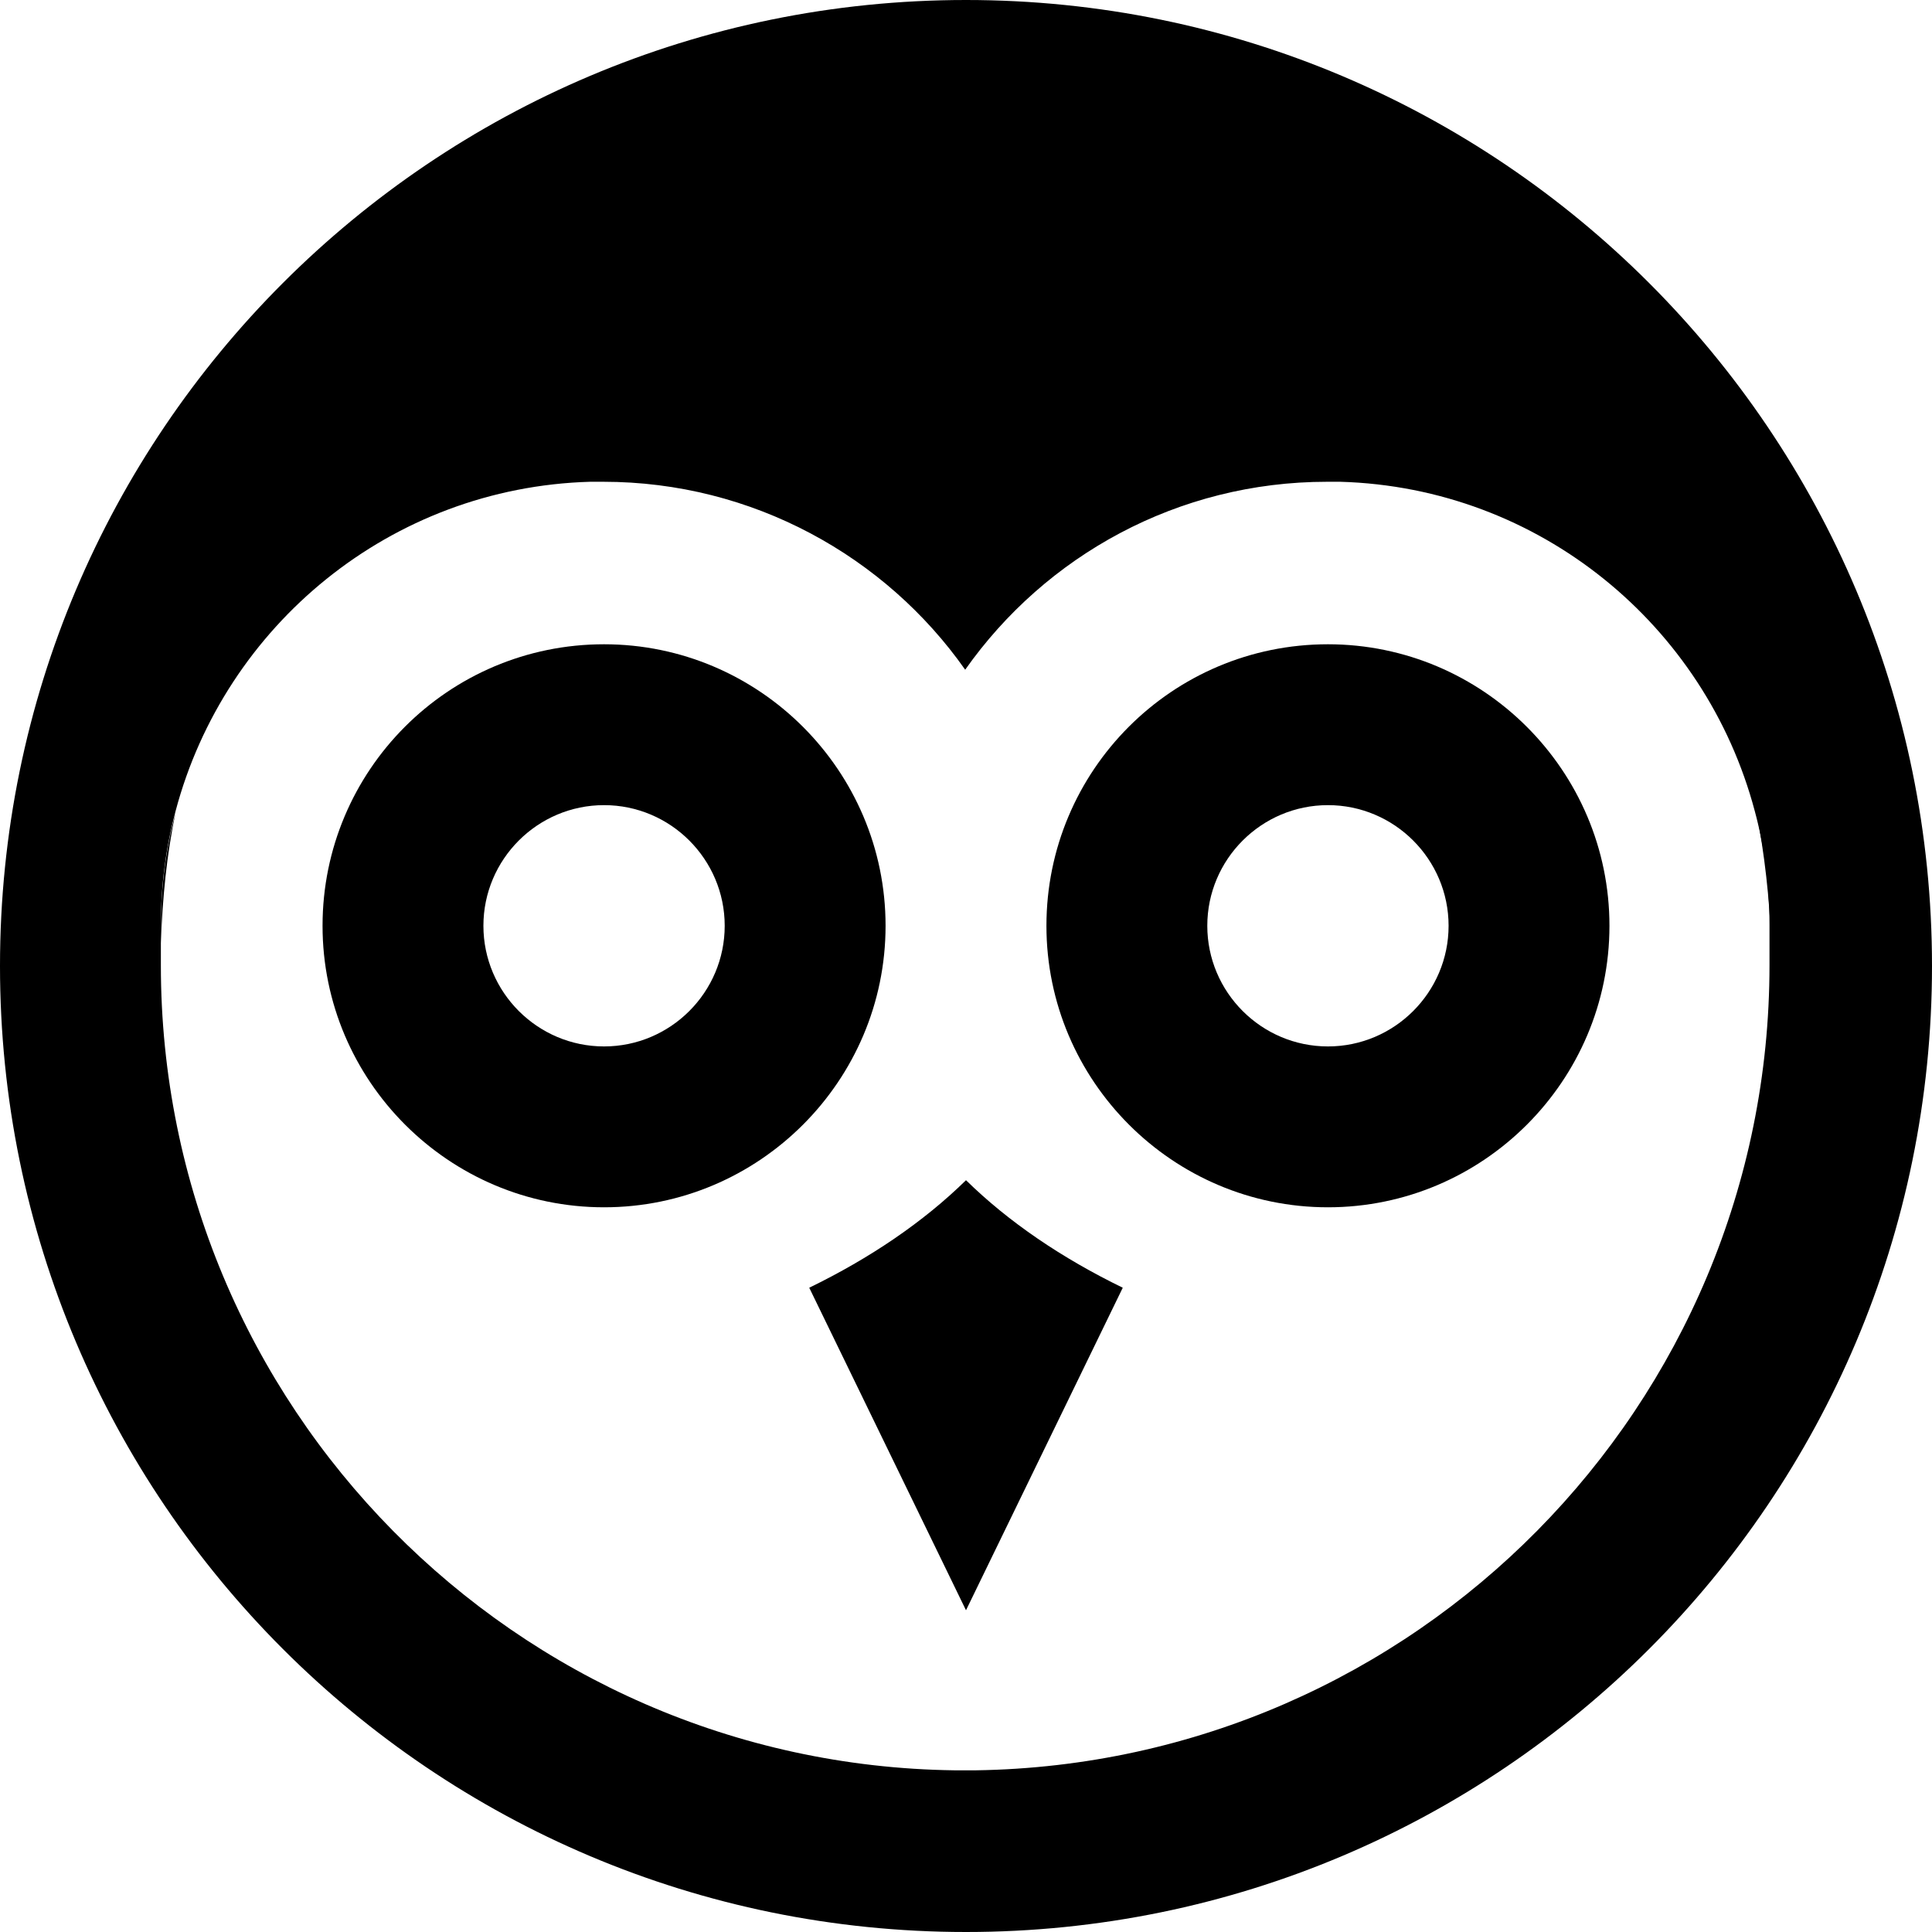
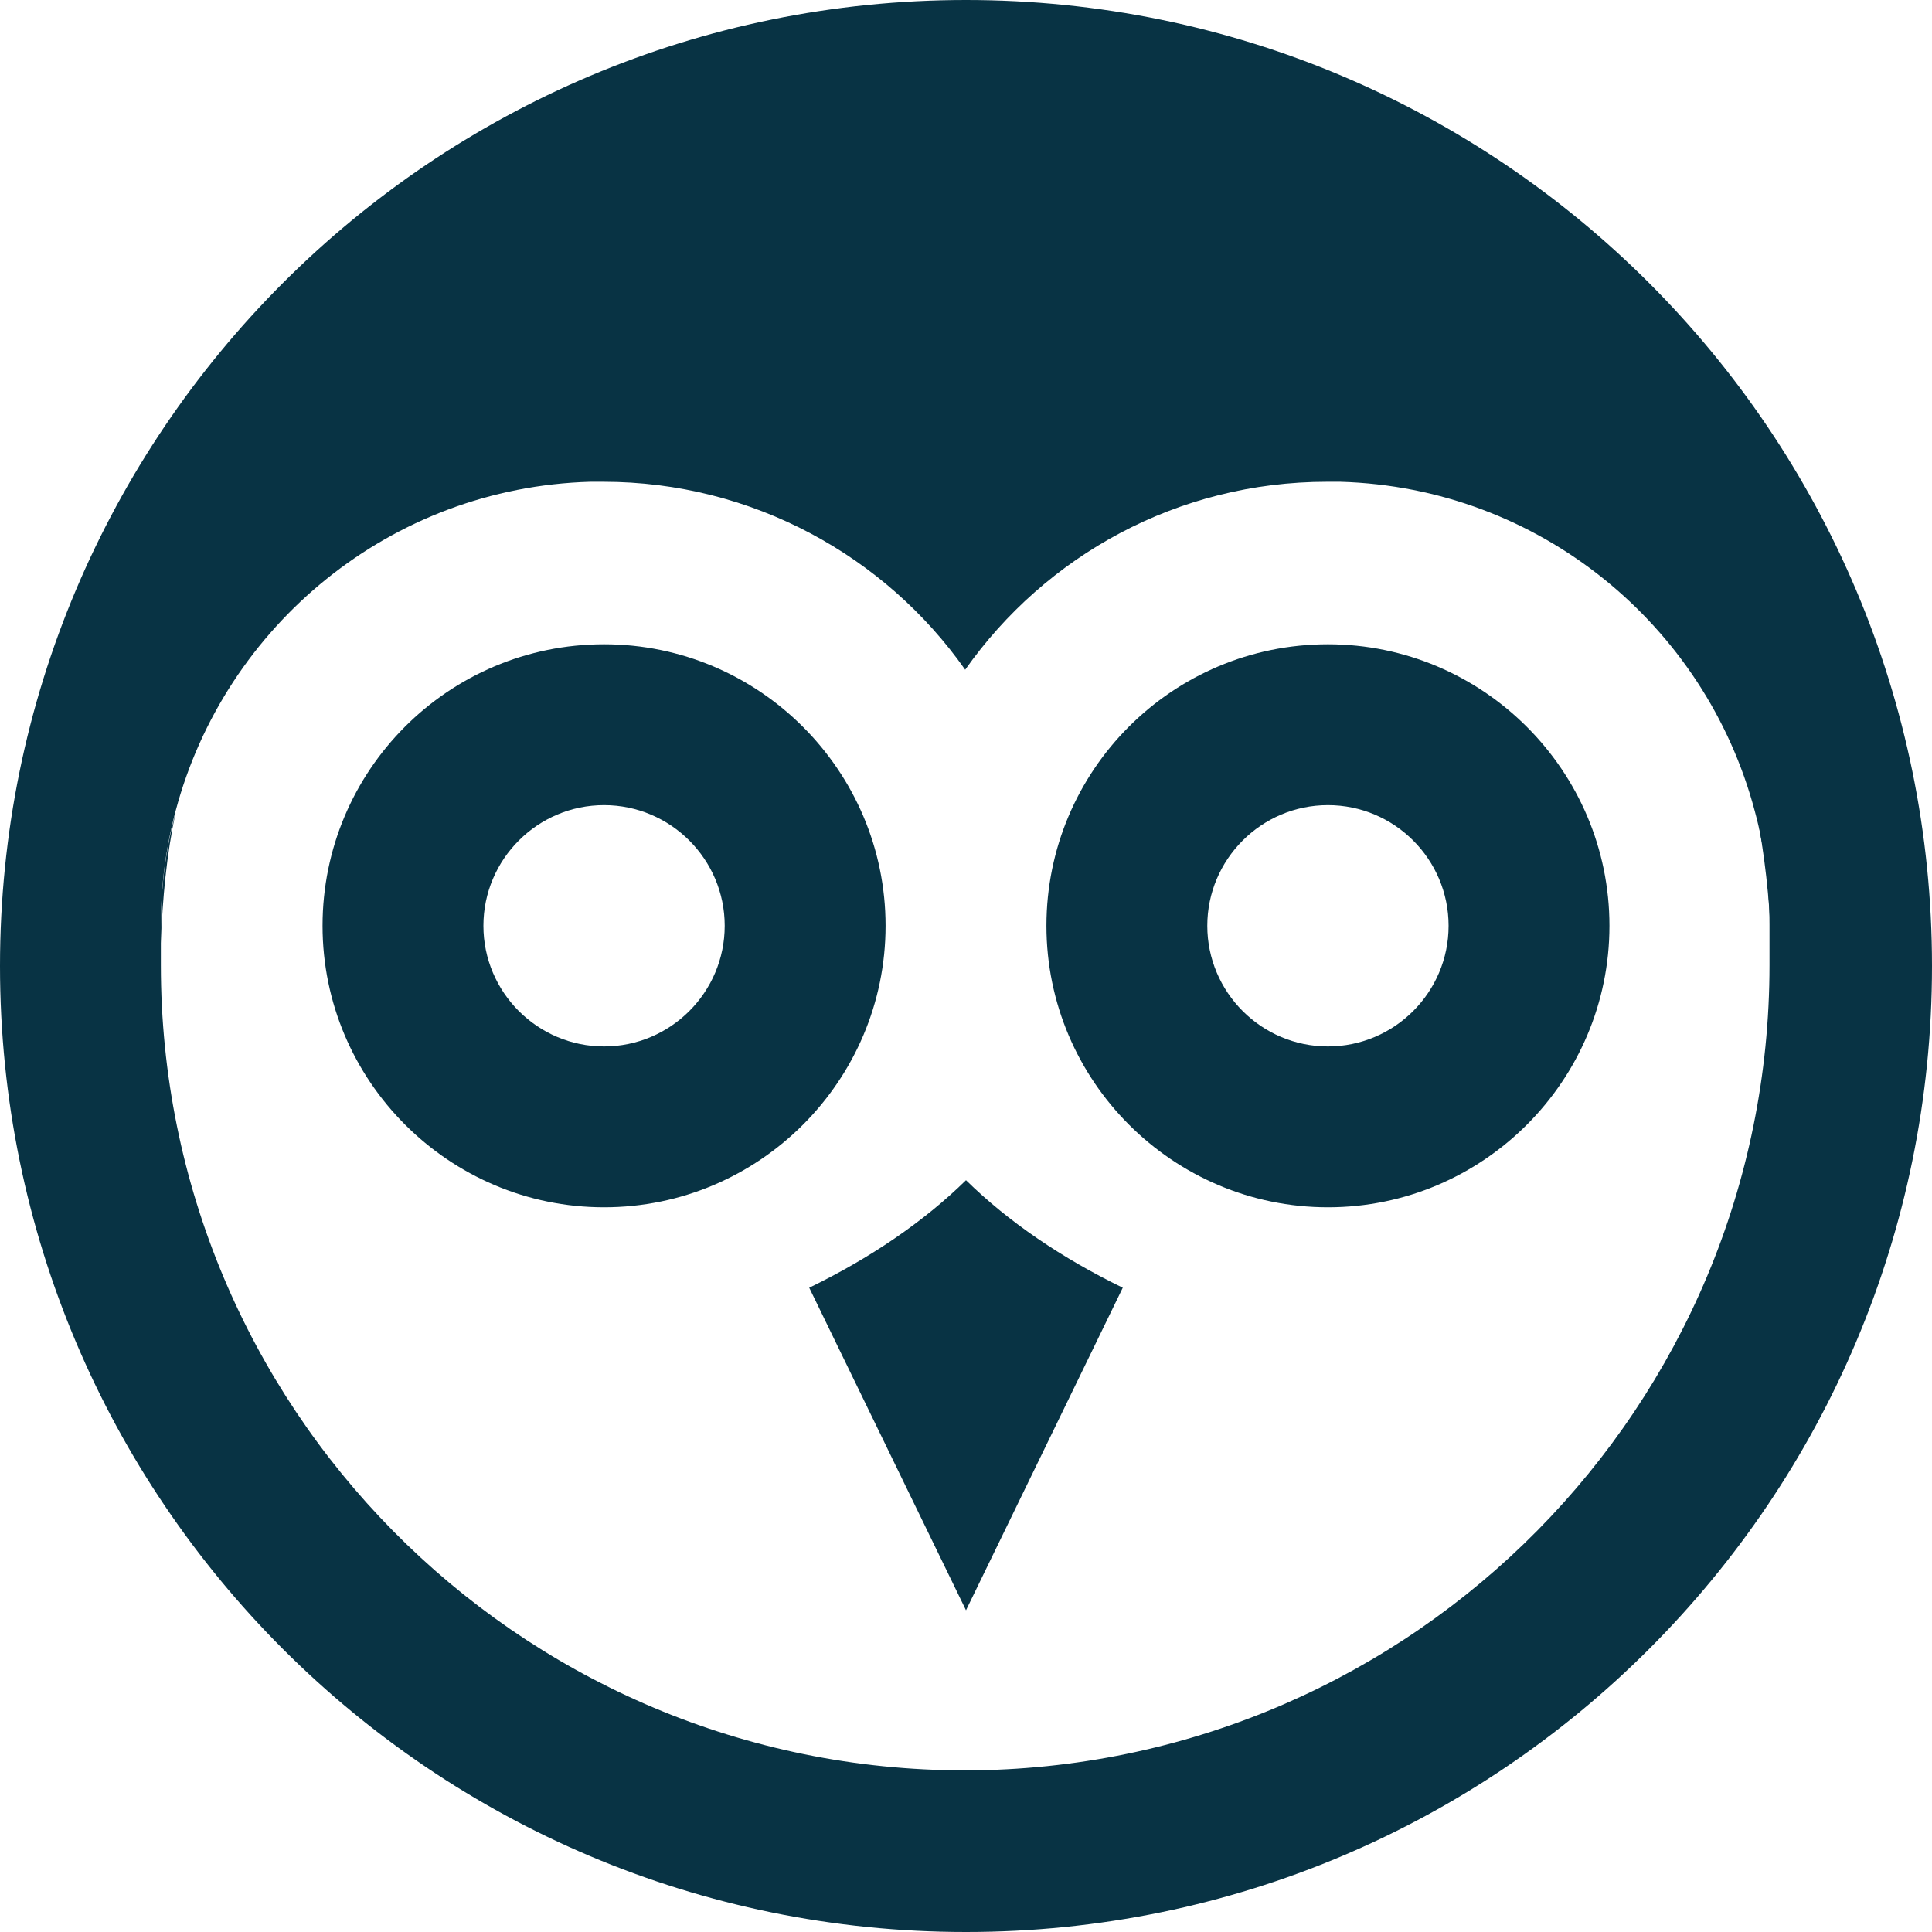
<svg xmlns="http://www.w3.org/2000/svg" id="Layer_2" data-name="Layer 2" viewBox="0 0 23.54 23.54">
  <defs>
    <style>
      .cls-1 {
+ fill: #083344;
        stroke-width: 0px;
      }
    </style>
  </defs>
  <g id="Layer_1-2" data-name="Layer 1">
    <g>
      <path class="cls-1" d="M21.4,9.89c.1.52.16,1.05.18,1.59,0-.07,0-.14,0-.21,0-.48-.06-.94-.18-1.39ZM1.96,11.28c0,.07,0,.14,0,.21.02-.54.07-1.08.18-1.59-.12.44-.18.91-.18,1.39Z" />
      <path class="cls-1" d="M11.77,0C5.27,0,0,5.27,0,11.77s5.27,11.77,11.77,11.77,11.77-5.27,11.77-11.77S18.27,0,11.77,0ZM11.91,21.57s-.09,0-.14,0-.09,0-.14,0c-5.35-.07-9.67-4.44-9.67-9.81,0-.09,0-.19,0-.28,0-.07,0-.14,0-.21,0-.48.06-.94.18-1.39.6-2.26,2.62-3.94,5.05-4.01.05,0,.11,0,.16,0,1.82,0,3.44.91,4.41,2.29.98-1.39,2.59-2.29,4.41-2.29.05,0,.11,0,.16,0,2.43.07,4.45,1.75,5.05,4.01.12.44.18.91.18,1.39,0,.07,0,.14,0,.21,0,.09,0,.19,0,.28,0,5.37-4.32,9.73-9.67,9.81Z" />
      <path class="cls-1" d="M7.36,7.85c-1.9,0-3.43,1.54-3.43,3.43s1.54,3.43,3.43,3.43,3.43-1.54,3.43-3.43-1.54-3.43-3.43-3.43ZM7.36,12.75c-.81,0-1.47-.66-1.47-1.47s.66-1.47,1.47-1.47,1.47.66,1.47,1.47-.66,1.47-1.47,1.47Z" />
      <path class="cls-1" d="M16.18,7.85c-1.9,0-3.43,1.54-3.43,3.43s1.54,3.43,3.43,3.43,3.43-1.54,3.43-3.43-1.54-3.43-3.43-3.43ZM16.18,12.75c-.81,0-1.47-.66-1.47-1.47s.66-1.47,1.47-1.47,1.47.66,1.47,1.47-.66,1.47-1.47,1.47Z" />
      <path class="cls-1" d="M13.68,15.69l-1.91,3.93-1.91-3.93c.74-.36,1.39-.8,1.91-1.31.52.51,1.17.95,1.91,1.31Z" />
    </g>
  </g>
</svg>
